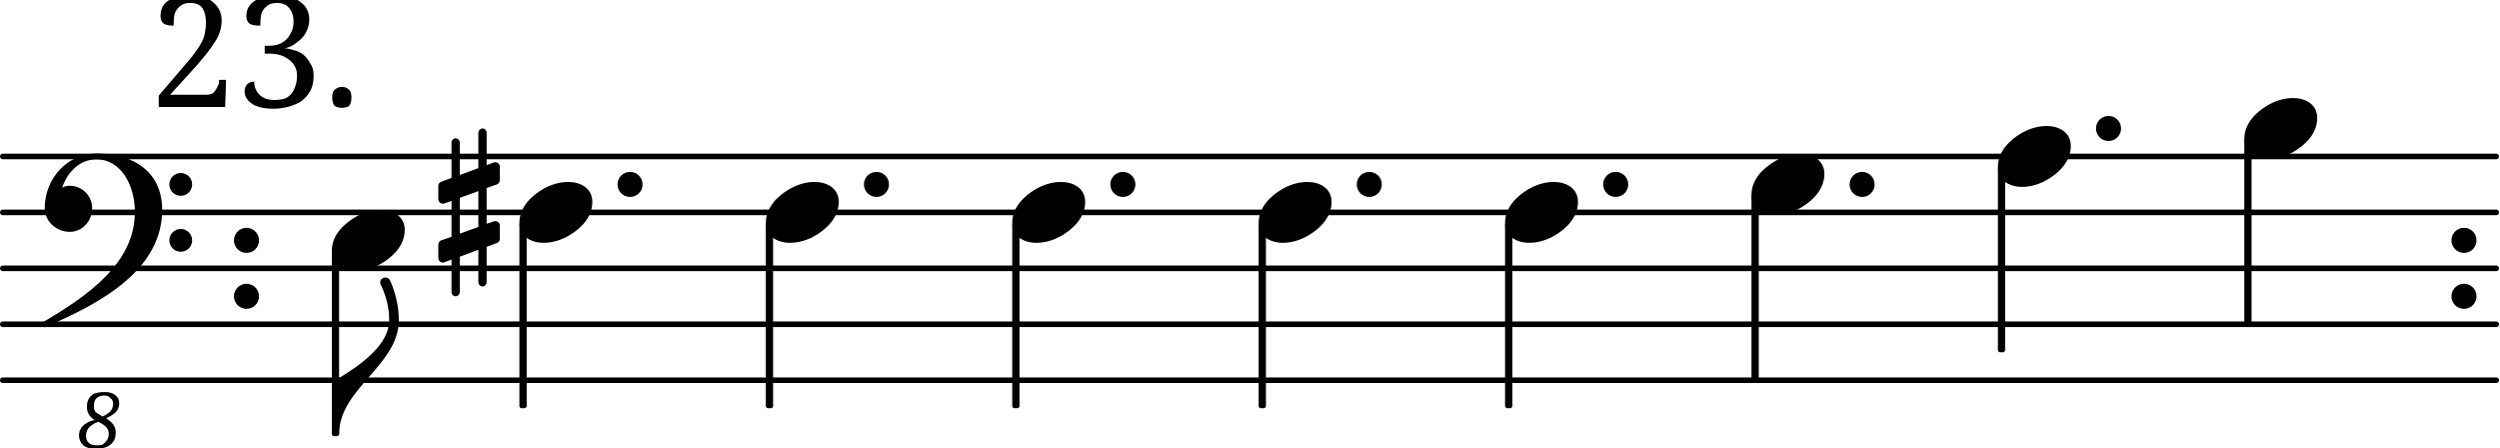
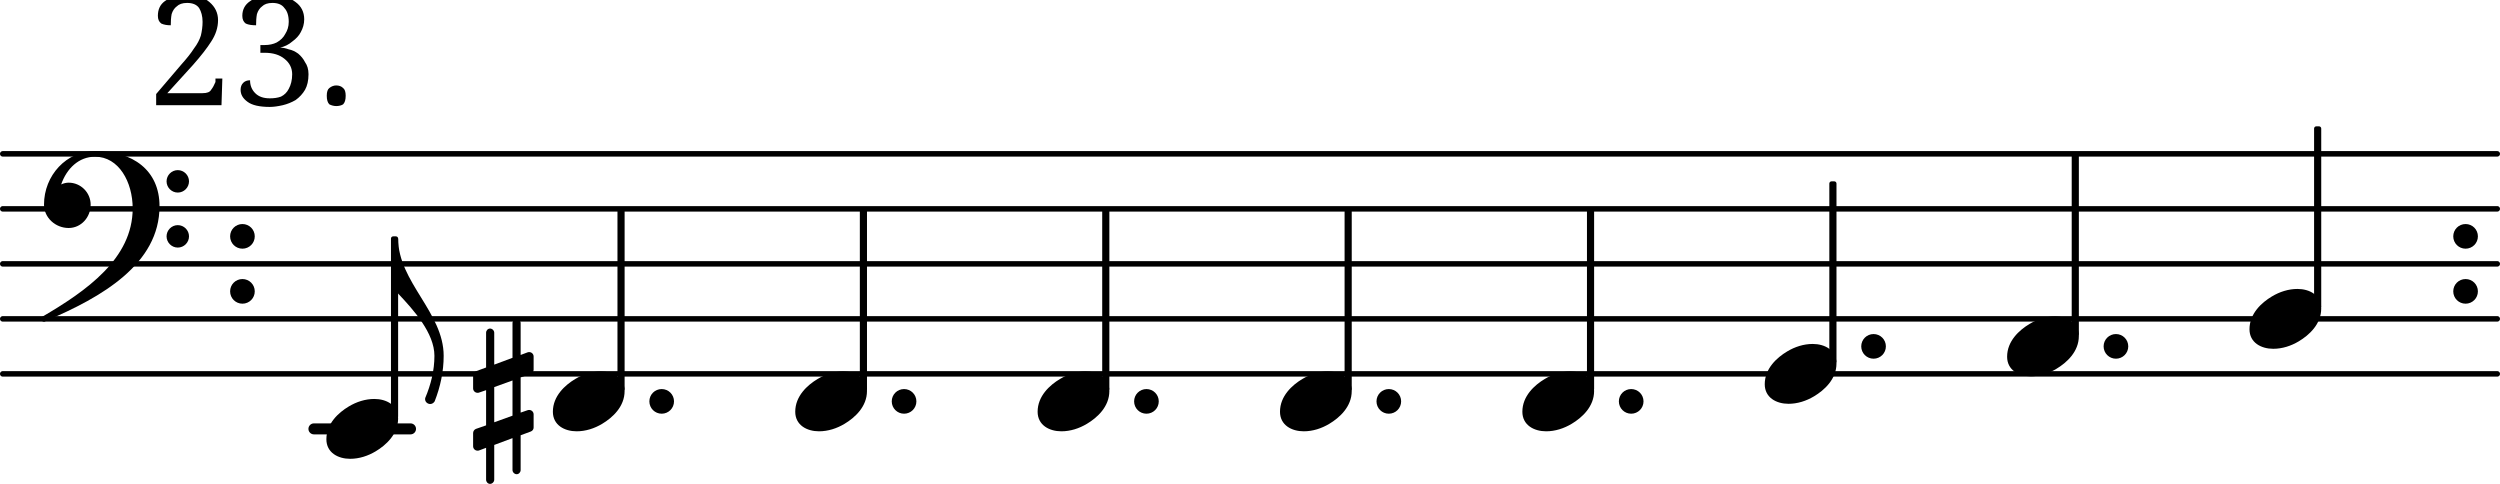
- <svg xmlns="http://www.w3.org/2000/svg" version="1.2" width="78.52mm" height="14.07mm" viewBox="0 -0 44.685 8.007">
+ <svg xmlns="http://www.w3.org/2000/svg" version="1.2" width="79.87mm" height="15.46mm" viewBox="0 -0 45.448 8.796">
  <style text="style/css">

tspan { white-space: pre; }

</style>
-   <line transform="translate(0, 6.7962)" stroke-linejoin="round" stroke-linecap="round" stroke-width="0.1" stroke="currentColor" x1="0.05" y1="-0" x2="44.635" y2="-0" />
-   <line transform="translate(0, 5.7962)" stroke-linejoin="round" stroke-linecap="round" stroke-width="0.1" stroke="currentColor" x1="0.05" y1="-0" x2="44.635" y2="-0" />
-   <line transform="translate(0, 4.7962)" stroke-linejoin="round" stroke-linecap="round" stroke-width="0.1" stroke="currentColor" x1="0.05" y1="-0" x2="44.635" y2="-0" />
-   <line transform="translate(0, 3.7962)" stroke-linejoin="round" stroke-linecap="round" stroke-width="0.1" stroke="currentColor" x1="0.05" y1="-0" x2="44.635" y2="-0" />
-   <line transform="translate(0, 2.7962)" stroke-linejoin="round" stroke-linecap="round" stroke-width="0.1" stroke="currentColor" x1="0.05" y1="-0" x2="44.635" y2="-0" />
-   <path transform="translate(43.8349, 4.2962) scale(0.004, -0.004)" d="M0 0c0 31 25 56 56 56s56 -25 56 -56s-25 -56 -56 -56s-56 25 -56 56z" fill="currentColor" />
-   <path transform="translate(43.8349, 5.2962) scale(0.004, -0.004)" d="M0 0c0 31 25 56 56 56s56 -25 56 -56s-25 -56 -56 -56s-56 25 -56 56z" fill="currentColor" />
+   <line transform="translate(0, 6.7962)" stroke-linejoin="round" stroke-linecap="round" stroke-width="0.1" stroke="currentColor" x1="0.05" y1="-0" x2="45.398" y2="-0" />
+   <line transform="translate(0, 5.7962)" stroke-linejoin="round" stroke-linecap="round" stroke-width="0.1" stroke="currentColor" x1="0.05" y1="-0" x2="45.398" y2="-0" />
+   <line transform="translate(0, 4.7962)" stroke-linejoin="round" stroke-linecap="round" stroke-width="0.1" stroke="currentColor" x1="0.05" y1="-0" x2="45.398" y2="-0" />
+   <line transform="translate(0, 3.7962)" stroke-linejoin="round" stroke-linecap="round" stroke-width="0.1" stroke="currentColor" x1="0.05" y1="-0" x2="45.398" y2="-0" />
+   <line transform="translate(0, 2.7962)" stroke-linejoin="round" stroke-linecap="round" stroke-width="0.1" stroke="currentColor" x1="0.05" y1="-0" x2="45.398" y2="-0" />
+   <rect transform="translate(0, 7.7962)" x="5.607" y="-0.1" width="1.956" height="0.2" ry="0.1" fill="currentColor" />
+   <path transform="translate(44.5982, 4.2962) scale(0.004, -0.004)" d="M0 0c0 31 25 56 56 56s56 -25 56 -56s-25 -56 -56 -56s-56 25 -56 56z" fill="currentColor" />
+   <path transform="translate(44.5982, 5.2962) scale(0.004, -0.004)" d="M0 0c0 31 25 56 56 56s56 -25 56 -56s-25 -56 -56 -56s-56 25 -56 56z" fill="currentColor" />
  <path transform="translate(4.1833, 4.2962) scale(0.004, -0.004)" d="M0 0c0 31 25 56 56 56s56 -25 56 -56s-25 -56 -56 -56s-56 25 -56 56z" fill="currentColor" />
  <path transform="translate(4.1833, 5.2962) scale(0.004, -0.004)" d="M0 0c0 31 25 56 56 56s56 -25 56 -56s-25 -56 -56 -56s-56 25 -56 56z" fill="currentColor" />
-   <rect transform="translate(13.7587, 4.7962)" x="-0.065" y="-0.814" width="0.13" height="3.314" ry="0.04" fill="currentColor" />
-   <path transform="translate(15.4479, 3.2962) scale(0.004, -0.004)" d="M0 0c0 31 25 56 56 56s56 -25 56 -56s-25 -56 -56 -56s-56 25 -56 56z" fill="currentColor" />
-   <path transform="translate(13.6937, 3.7962) scale(0.004, -0.004)" d="M218 136c55 0 108 -28 108 -89c0 -71 -55 -121 -102 -149c-35 -21 -75 -34 -116 -34c-55 0 -108 28 -108 89c0 71 55 121 102 149c35 21 75 34 116 34z" fill="currentColor" />
-   <rect transform="translate(31.3834, 4.7962)" x="-0.065" y="-1.314" width="0.13" height="3.314" ry="0.04" fill="currentColor" />
-   <path transform="translate(7.8375, 3.7962) scale(0.004, -0.004)" d="M216 -312c0 -10 -8 -19 -18 -19s-19 9 -19 19v145l-83 -31v-158c0 -10 -9 -19 -19 -19s-18 9 -18 19v145l-32 -12c-2 -1 -5 -1 -7 -1c-11 0 -20 9 -20 20v60c0 8 5 16 13 19l46 16v160l-32 -11c-2 -1 -5 -1 -7 -1c-11 0 -20 9 -20 20v60c0 8 5 15 13 18l46 17v158 c0 10 8 19 18 19s19 -9 19 -19v-145l83 31v158c0 10 9 19 19 19s18 -9 18 -19v-145l32 12c2 1 5 1 7 1c11 0 20 -9 20 -20v-60c0 -8 -5 -16 -13 -19l-46 -16v-160l32 11c2 1 5 1 7 1c11 0 20 -9 20 -20v-60c0 -8 -5 -15 -13 -18l-46 -17v-158zM96 65v-160l83 30v160z" fill="currentColor" />
-   <rect transform="translate(9.3525, 4.7962)" x="-0.065" y="-0.814" width="0.13" height="3.314" ry="0.04" fill="currentColor" />
-   <path transform="translate(11.0418, 3.2962) scale(0.004, -0.004)" d="M0 0c0 31 25 56 56 56s56 -25 56 -56s-25 -56 -56 -56s-56 25 -56 56z" fill="currentColor" />
-   <path transform="translate(9.2875, 3.7962) scale(0.004, -0.004)" d="M218 136c55 0 108 -28 108 -89c0 -71 -55 -121 -102 -149c-35 -21 -75 -34 -116 -34c-55 0 -108 28 -108 89c0 71 55 121 102 149c35 21 75 34 116 34z" fill="currentColor" />
-   <rect transform="translate(22.571, 4.7962)" x="-0.065" y="-0.814" width="0.13" height="3.314" ry="0.04" fill="currentColor" />
-   <rect transform="translate(26.9772, 4.7962)" x="-0.065" y="-0.814" width="0.13" height="3.314" ry="0.04" fill="currentColor" />
-   <path transform="translate(28.6664, 3.2962) scale(0.004, -0.004)" d="M0 0c0 31 25 56 56 56s56 -25 56 -56s-25 -56 -56 -56s-56 25 -56 56z" fill="currentColor" />
-   <path transform="translate(26.9122, 3.7962) scale(0.004, -0.004)" d="M218 136c55 0 108 -28 108 -89c0 -71 -55 -121 -102 -149c-35 -21 -75 -34 -116 -34c-55 0 -108 28 -108 89c0 71 55 121 102 149c35 21 75 34 116 34z" fill="currentColor" />
-   <path transform="translate(33.0726, 3.2962) scale(0.004, -0.004)" d="M0 0c0 31 25 56 56 56s56 -25 56 -56s-25 -56 -56 -56s-56 25 -56 56z" fill="currentColor" />
-   <path transform="translate(24.2603, 3.2962) scale(0.004, -0.004)" d="M0 0c0 31 25 56 56 56s56 -25 56 -56s-25 -56 -56 -56s-56 25 -56 56z" fill="currentColor" />
-   <path transform="translate(22.506, 3.7962) scale(0.004, -0.004)" d="M218 136c55 0 108 -28 108 -89c0 -71 -55 -121 -102 -149c-35 -21 -75 -34 -116 -34c-55 0 -108 28 -108 89c0 71 55 121 102 149c35 21 75 34 116 34z" fill="currentColor" />
-   <path transform="translate(31.3184, 3.2962) scale(0.004, -0.004)" d="M218 136c55 0 108 -28 108 -89c0 -71 -55 -121 -102 -149c-35 -21 -75 -34 -116 -34c-55 0 -108 28 -108 89c0 71 55 121 102 149c35 21 75 34 116 34z" fill="currentColor" />
-   <rect transform="translate(18.1649, 4.7962)" x="-0.065" y="-0.814" width="0.13" height="3.314" ry="0.04" fill="currentColor" />
-   <path transform="translate(19.8541, 3.2962) scale(0.004, -0.004)" d="M0 0c0 31 25 56 56 56s56 -25 56 -56s-25 -56 -56 -56s-56 25 -56 56z" fill="currentColor" />
-   <path transform="translate(18.0999, 3.7962) scale(0.004, -0.004)" d="M218 136c55 0 108 -28 108 -89c0 -71 -55 -121 -102 -149c-35 -21 -75 -34 -116 -34c-55 0 -108 28 -108 89c0 71 55 121 102 149c35 21 75 34 116 34z" fill="currentColor" />
-   <path transform="translate(6.0633, 7.7562) scale(0.004, -0.004)" d="M0 0h-16v250h16c97 59 224 148 224 259c0 57 -15 112 -40 163c-3 16 10 27 23 27c7 0 15 -3 20 -11c25 -56 40 -117 40 -179c0 -203 -267 -306 -267 -509z" fill="currentColor" />
-   <rect transform="translate(5.9983, 4.7962)" x="-0.065" y="-0.314" width="0.13" height="3.314" ry="0.04" fill="currentColor" />
+   <rect transform="translate(20.1023, 4.7962)" x="-0.065" y="-1" width="0.13" height="3.314" ry="0.04" fill="currentColor" />
+   <path transform="translate(20.6173, 7.2962) scale(0.004, -0.004)" d="M0 0c0 31 25 56 56 56s56 -25 56 -56s-25 -56 -56 -56s-56 25 -56 56z" fill="currentColor" />
+   <path transform="translate(18.8631, 7.2962) scale(0.004, -0.004)" d="M218 136c55 0 108 -28 108 -89c0 -71 -55 -121 -102 -149c-35 -21 -75 -34 -116 -34c-55 0 -108 28 -108 89c0 71 55 121 102 149c35 21 75 34 116 34z" fill="currentColor" />
+   <rect transform="translate(15.6962, 4.7962)" x="-0.065" y="-1" width="0.13" height="3.314" ry="0.04" fill="currentColor" />
+   <path transform="translate(16.2112, 7.2962) scale(0.004, -0.004)" d="M0 0c0 31 25 56 56 56s56 -25 56 -56s-25 -56 -56 -56s-56 25 -56 56z" fill="currentColor" />
+   <path transform="translate(14.4569, 7.2962) scale(0.004, -0.004)" d="M218 136c55 0 108 -28 108 -89c0 -71 -55 -121 -102 -149c-35 -21 -75 -34 -116 -34c-55 0 -108 28 -108 89c0 71 55 121 102 149c35 21 75 34 116 34z" fill="currentColor" />
+   <path transform="translate(8.6008, 7.2962) scale(0.004, -0.004)" d="M216 -312c0 -10 -8 -19 -18 -19s-19 9 -19 19v145l-83 -31v-158c0 -10 -9 -19 -19 -19s-18 9 -18 19v145l-32 -12c-2 -1 -5 -1 -7 -1c-11 0 -20 9 -20 20v60c0 8 5 16 13 19l46 16v160l-32 -11c-2 -1 -5 -1 -7 -1c-11 0 -20 9 -20 20v60c0 8 5 15 13 18l46 17v158 c0 10 8 19 18 19s19 -9 19 -19v-145l83 31v158c0 10 9 19 19 19s18 -9 18 -19v-145l32 12c2 1 5 1 7 1c11 0 20 -9 20 -20v-60c0 -8 -5 -16 -13 -19l-46 -16v-160l32 11c2 1 5 1 7 1c11 0 20 -9 20 -20v-60c0 -8 -5 -15 -13 -18l-46 -17v-158zM96 65v-160l83 30v160z" fill="currentColor" />
+   <rect transform="translate(11.29, 4.7962)" x="-0.065" y="-1" width="0.13" height="3.314" ry="0.04" fill="currentColor" />
+   <path transform="translate(11.805, 7.2962) scale(0.004, -0.004)" d="M0 0c0 31 25 56 56 56s56 -25 56 -56s-25 -56 -56 -56s-56 25 -56 56z" fill="currentColor" />
+   <path transform="translate(10.0508, 7.2962) scale(0.004, -0.004)" d="M218 136c55 0 108 -28 108 -89c0 -71 -55 -121 -102 -149c-35 -21 -75 -34 -116 -34c-55 0 -108 28 -108 89c0 71 55 121 102 149c35 21 75 34 116 34z" fill="currentColor" />
+   <path transform="translate(29.4297, 7.2962) scale(0.004, -0.004)" d="M0 0c0 31 25 56 56 56s56 -25 56 -56s-25 -56 -56 -56s-56 25 -56 56z" fill="currentColor" />
+   <rect transform="translate(33.3208, 4.7962)" x="-0.065" y="-1.5" width="0.13" height="3.314" ry="0.04" fill="currentColor" />
+   <path transform="translate(33.8358, 6.2962) scale(0.004, -0.004)" d="M0 0c0 31 25 56 56 56s56 -25 56 -56s-25 -56 -56 -56s-56 25 -56 56z" fill="currentColor" />
+   <path transform="translate(32.0816, 6.7962) scale(0.004, -0.004)" d="M218 136c55 0 108 -28 108 -89c0 -71 -55 -121 -102 -149c-35 -21 -75 -34 -116 -34c-55 0 -108 28 -108 89c0 71 55 121 102 149c35 21 75 34 116 34z" fill="currentColor" />
+   <rect transform="translate(28.9147, 4.7962)" x="-0.065" y="-1" width="0.13" height="3.314" ry="0.04" fill="currentColor" />
+   <path transform="translate(27.6754, 7.2962) scale(0.004, -0.004)" d="M218 136c55 0 108 -28 108 -89c0 -71 -55 -121 -102 -149c-35 -21 -75 -34 -116 -34c-55 0 -108 28 -108 89c0 71 55 121 102 149c35 21 75 34 116 34z" fill="currentColor" />
+   <rect transform="translate(24.5085, 4.7962)" x="-0.065" y="-1" width="0.13" height="3.314" ry="0.04" fill="currentColor" />
+   <path transform="translate(25.0235, 7.2962) scale(0.004, -0.004)" d="M0 0c0 31 25 56 56 56s56 -25 56 -56s-25 -56 -56 -56s-56 25 -56 56z" fill="currentColor" />
+   <path transform="translate(23.2693, 7.2962) scale(0.004, -0.004)" d="M218 136c55 0 108 -28 108 -89c0 -71 -55 -121 -102 -149c-35 -21 -75 -34 -116 -34c-55 0 -108 28 -108 89c0 71 55 121 102 149c35 21 75 34 116 34z" fill="currentColor" />
+   <rect transform="translate(37.727, 4.7962)" x="-0.065" y="-2" width="0.13" height="3.314" ry="0.04" fill="currentColor" />
+   <path transform="translate(38.242, 6.2962) scale(0.004, -0.004)" d="M0 0c0 31 25 56 56 56s56 -25 56 -56s-25 -56 -56 -56s-56 25 -56 56z" fill="currentColor" />
+   <path transform="translate(36.4878, 6.2962) scale(0.004, -0.004)" d="M218 136c55 0 108 -28 108 -89c0 -71 -55 -121 -102 -149c-35 -21 -75 -34 -116 -34c-55 0 -108 28 -108 89c0 71 55 121 102 149c35 21 75 34 116 34z" fill="currentColor" />
+   <path transform="translate(5.9333, 7.7962) scale(0.004, -0.004)" d="M218 136c55 0 108 -28 108 -89c0 -71 -55 -121 -102 -149c-35 -21 -75 -34 -116 -34c-55 0 -108 28 -108 89c0 71 55 121 102 149c35 21 75 34 116 34z" fill="currentColor" />
+   <path transform="translate(7.2375, 4.3362) scale(0.004, -0.004)" d="M0 0c0 -197 207 -336 207 -533c0 -71 -15 -141 -41 -207c-5 -8 -13 -12 -20 -12c-13 0 -26 11 -23 27c26 61 42 126 42 192c0 103 -94 208 -165 283h-16v250h16z" fill="currentColor" />
+   <rect transform="translate(7.1725, 4.7962)" x="-0.065" y="-0.5" width="0.13" height="3.314" ry="0.04" fill="currentColor" />
  <text transform="translate(2.667, 1.912)" font-family="serif" font-size="2.772" text-anchor="start" fill="currentColor">
    <tspan>23.</tspan>
  </text>
-   <text transform="translate(1.3977, 8.0071)" font-family="serif" font-style="italic" font-size="1.386" text-anchor="start" fill="currentColor">
-     <tspan>8</tspan>
-   </text>
  <path transform="translate(0.8, 3.7962) scale(0.004, -0.004)" d="M557 -125c0 28 23 51 51 51s51 -23 51 -51s-23 -51 -51 -51s-51 23 -51 51zM557 125c0 28 23 51 51 51s51 -23 51 -51s-23 -51 -51 -51s-51 23 -51 51zM232 263c172 0 293 -88 293 -251c0 -263 -263 -414 -516 -521c-3 -3 -6 -4 -9 -4c-7 0 -13 6 -13 13c0 3 1 6 4 9 c202 118 412 265 412 493c0 120 -63 235 -171 235c-74 0 -129 -54 -154 -126c11 5 22 8 34 8c55 0 100 -45 100 -100c0 -58 -44 -106 -100 -106c-60 0 -112 47 -112 106c0 133 102 244 232 244z" fill="currentColor" />
-   <path transform="translate(5.9333, 4.2962) scale(0.004, -0.004)" d="M218 136c55 0 108 -28 108 -89c0 -71 -55 -121 -102 -149c-35 -21 -75 -34 -116 -34c-55 0 -108 28 -108 89c0 71 55 121 102 149c35 21 75 34 116 34z" fill="currentColor" />
-   <path transform="translate(37.4788, 2.2962) scale(0.004, -0.004)" d="M0 0c0 31 25 56 56 56s56 -25 56 -56s-25 -56 -56 -56s-56 25 -56 56z" fill="currentColor" />
-   <rect transform="translate(40.1957, 4.7962)" x="-0.065" y="-2.314" width="0.13" height="3.314" ry="0.04" fill="currentColor" />
-   <path transform="translate(40.1307, 2.2962) scale(0.004, -0.004)" d="M218 136c55 0 108 -28 108 -89c0 -71 -55 -121 -102 -149c-35 -21 -75 -34 -116 -34c-55 0 -108 28 -108 89c0 71 55 121 102 149c35 21 75 34 116 34z" fill="currentColor" />
-   <rect transform="translate(35.7896, 4.7962)" x="-0.065" y="-1.814" width="0.13" height="3.314" ry="0.04" fill="currentColor" />
-   <path transform="translate(35.7246, 2.7962) scale(0.004, -0.004)" d="M218 136c55 0 108 -28 108 -89c0 -71 -55 -121 -102 -149c-35 -21 -75 -34 -116 -34c-55 0 -108 28 -108 89c0 71 55 121 102 149c35 21 75 34 116 34z" fill="currentColor" />
+   <rect transform="translate(42.1332, 4.7962)" x="-0.065" y="-2.5" width="0.13" height="3.314" ry="0.04" fill="currentColor" />
+   <path transform="translate(40.8939, 5.7962) scale(0.004, -0.004)" d="M218 136c55 0 108 -28 108 -89c0 -71 -55 -121 -102 -149c-35 -21 -75 -34 -116 -34c-55 0 -108 28 -108 89c0 71 55 121 102 149c35 21 75 34 116 34z" fill="currentColor" />
</svg>
